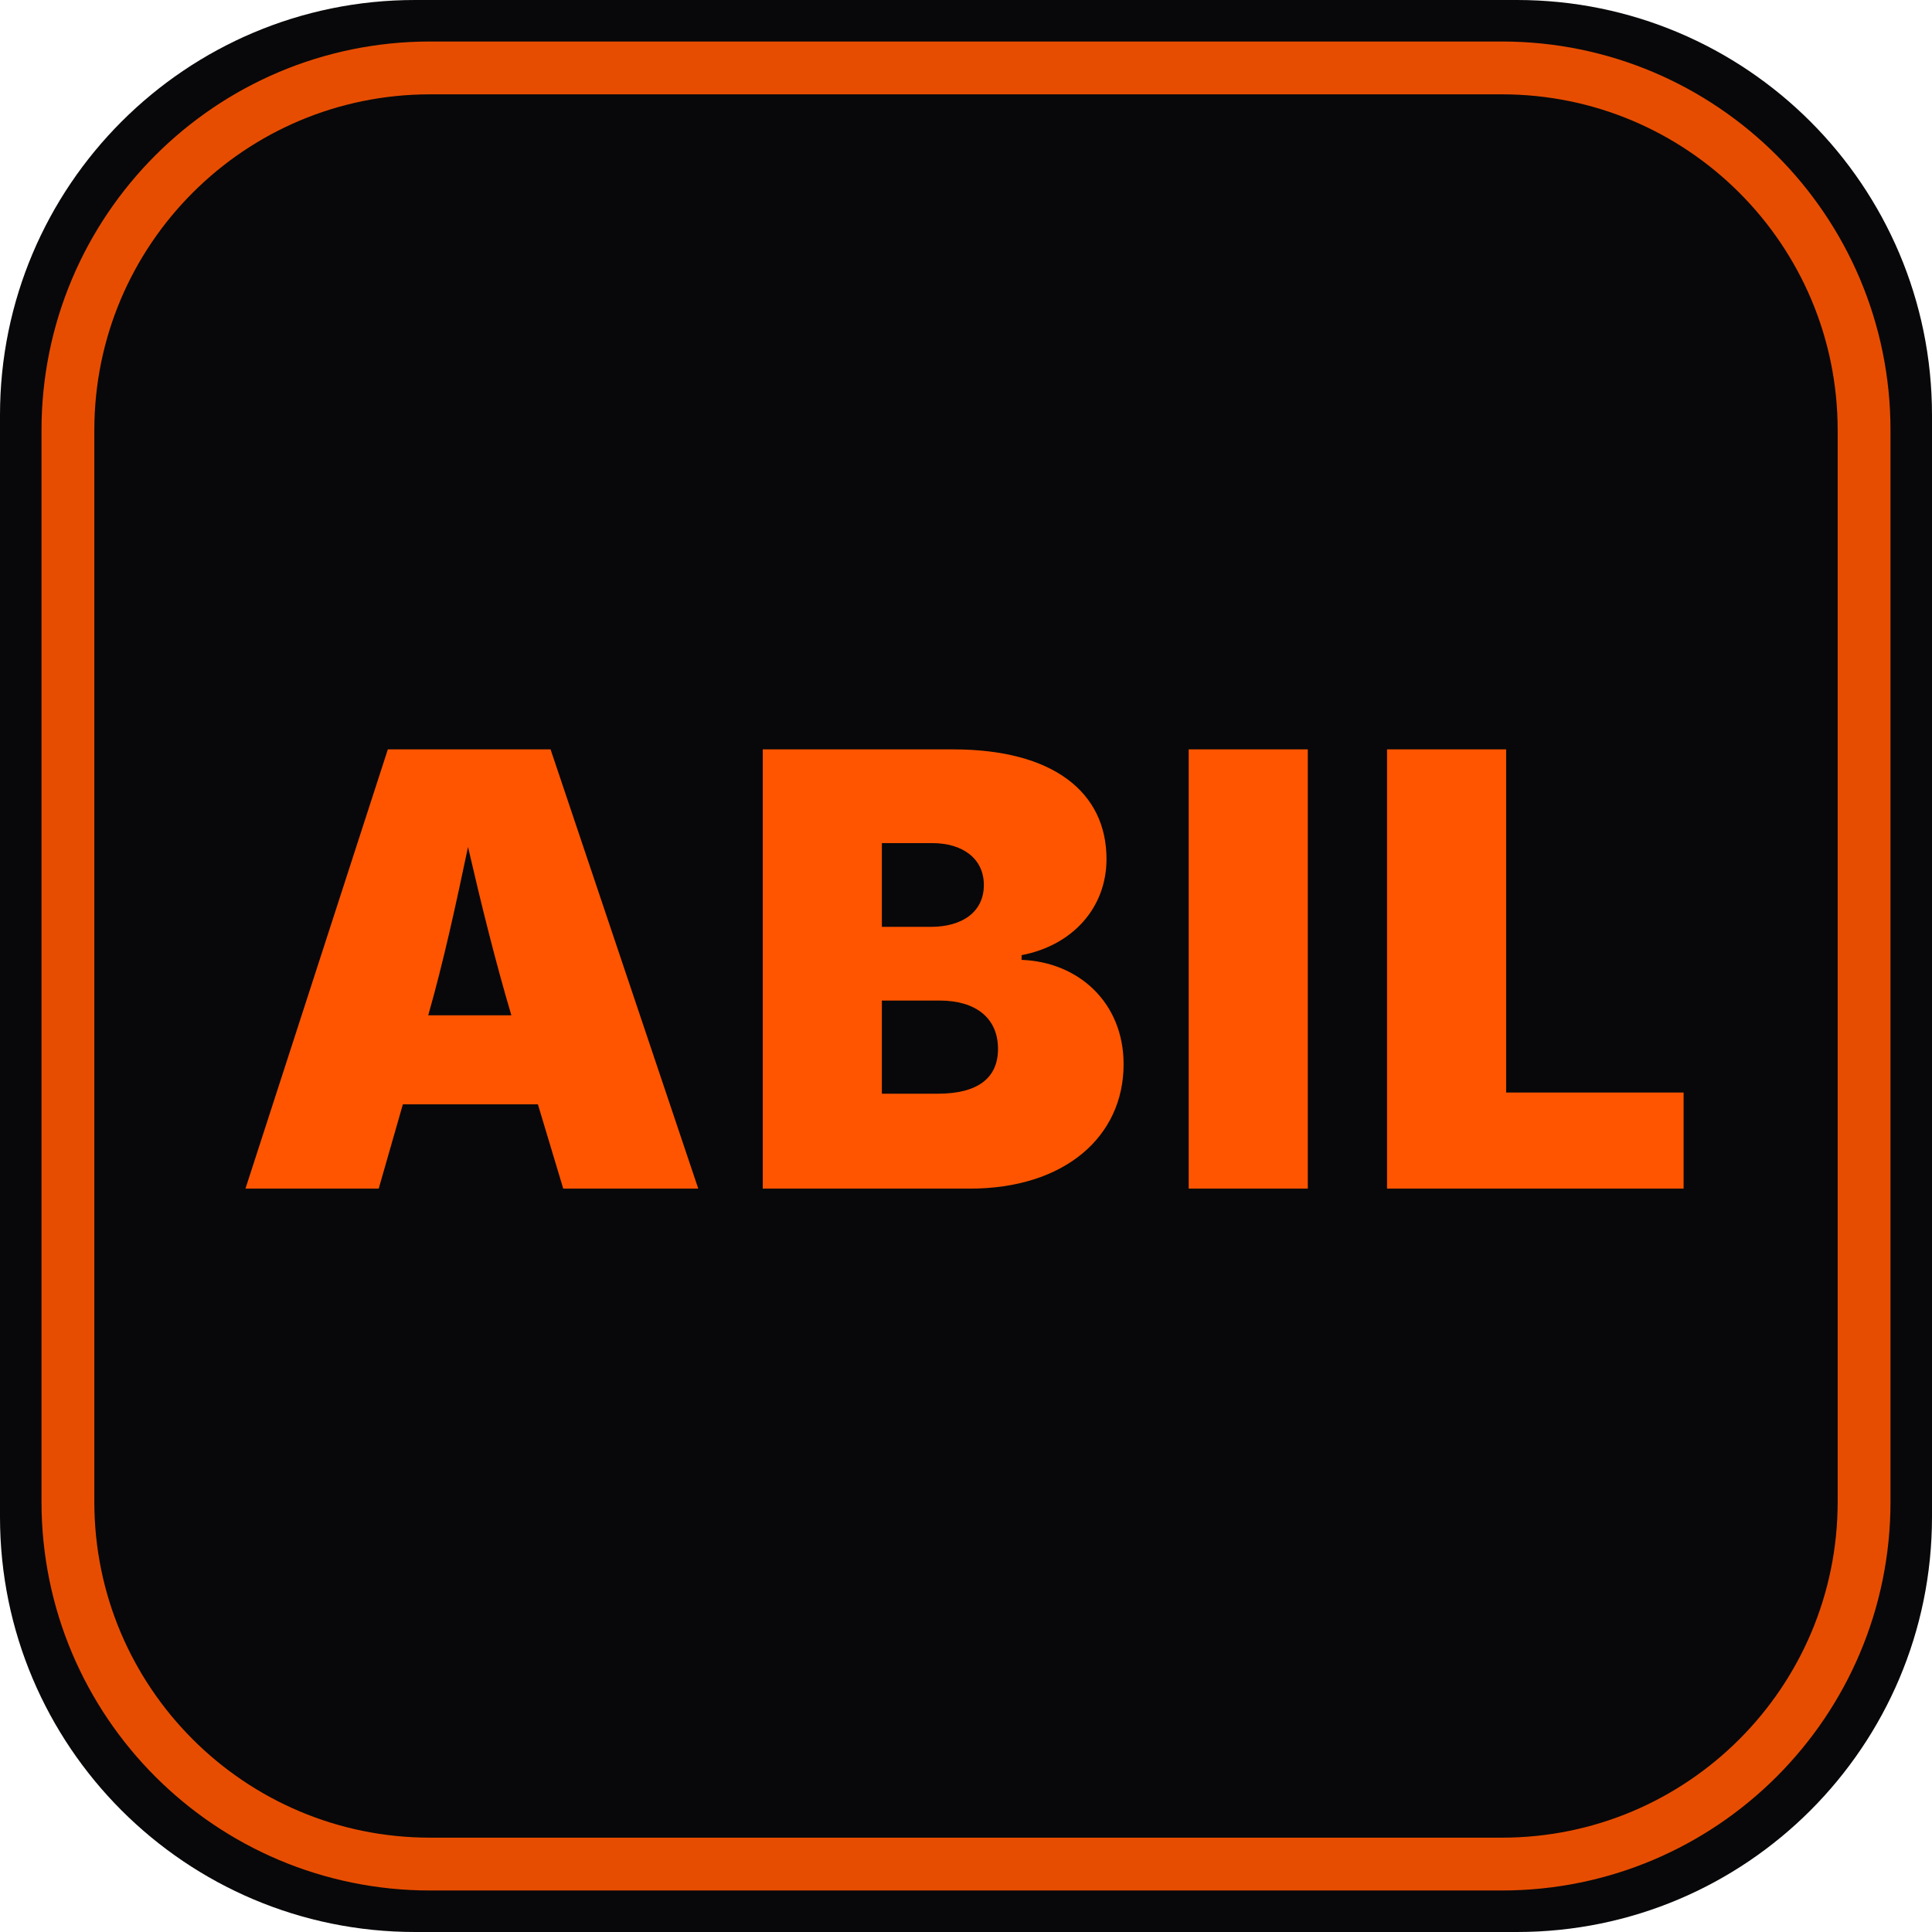
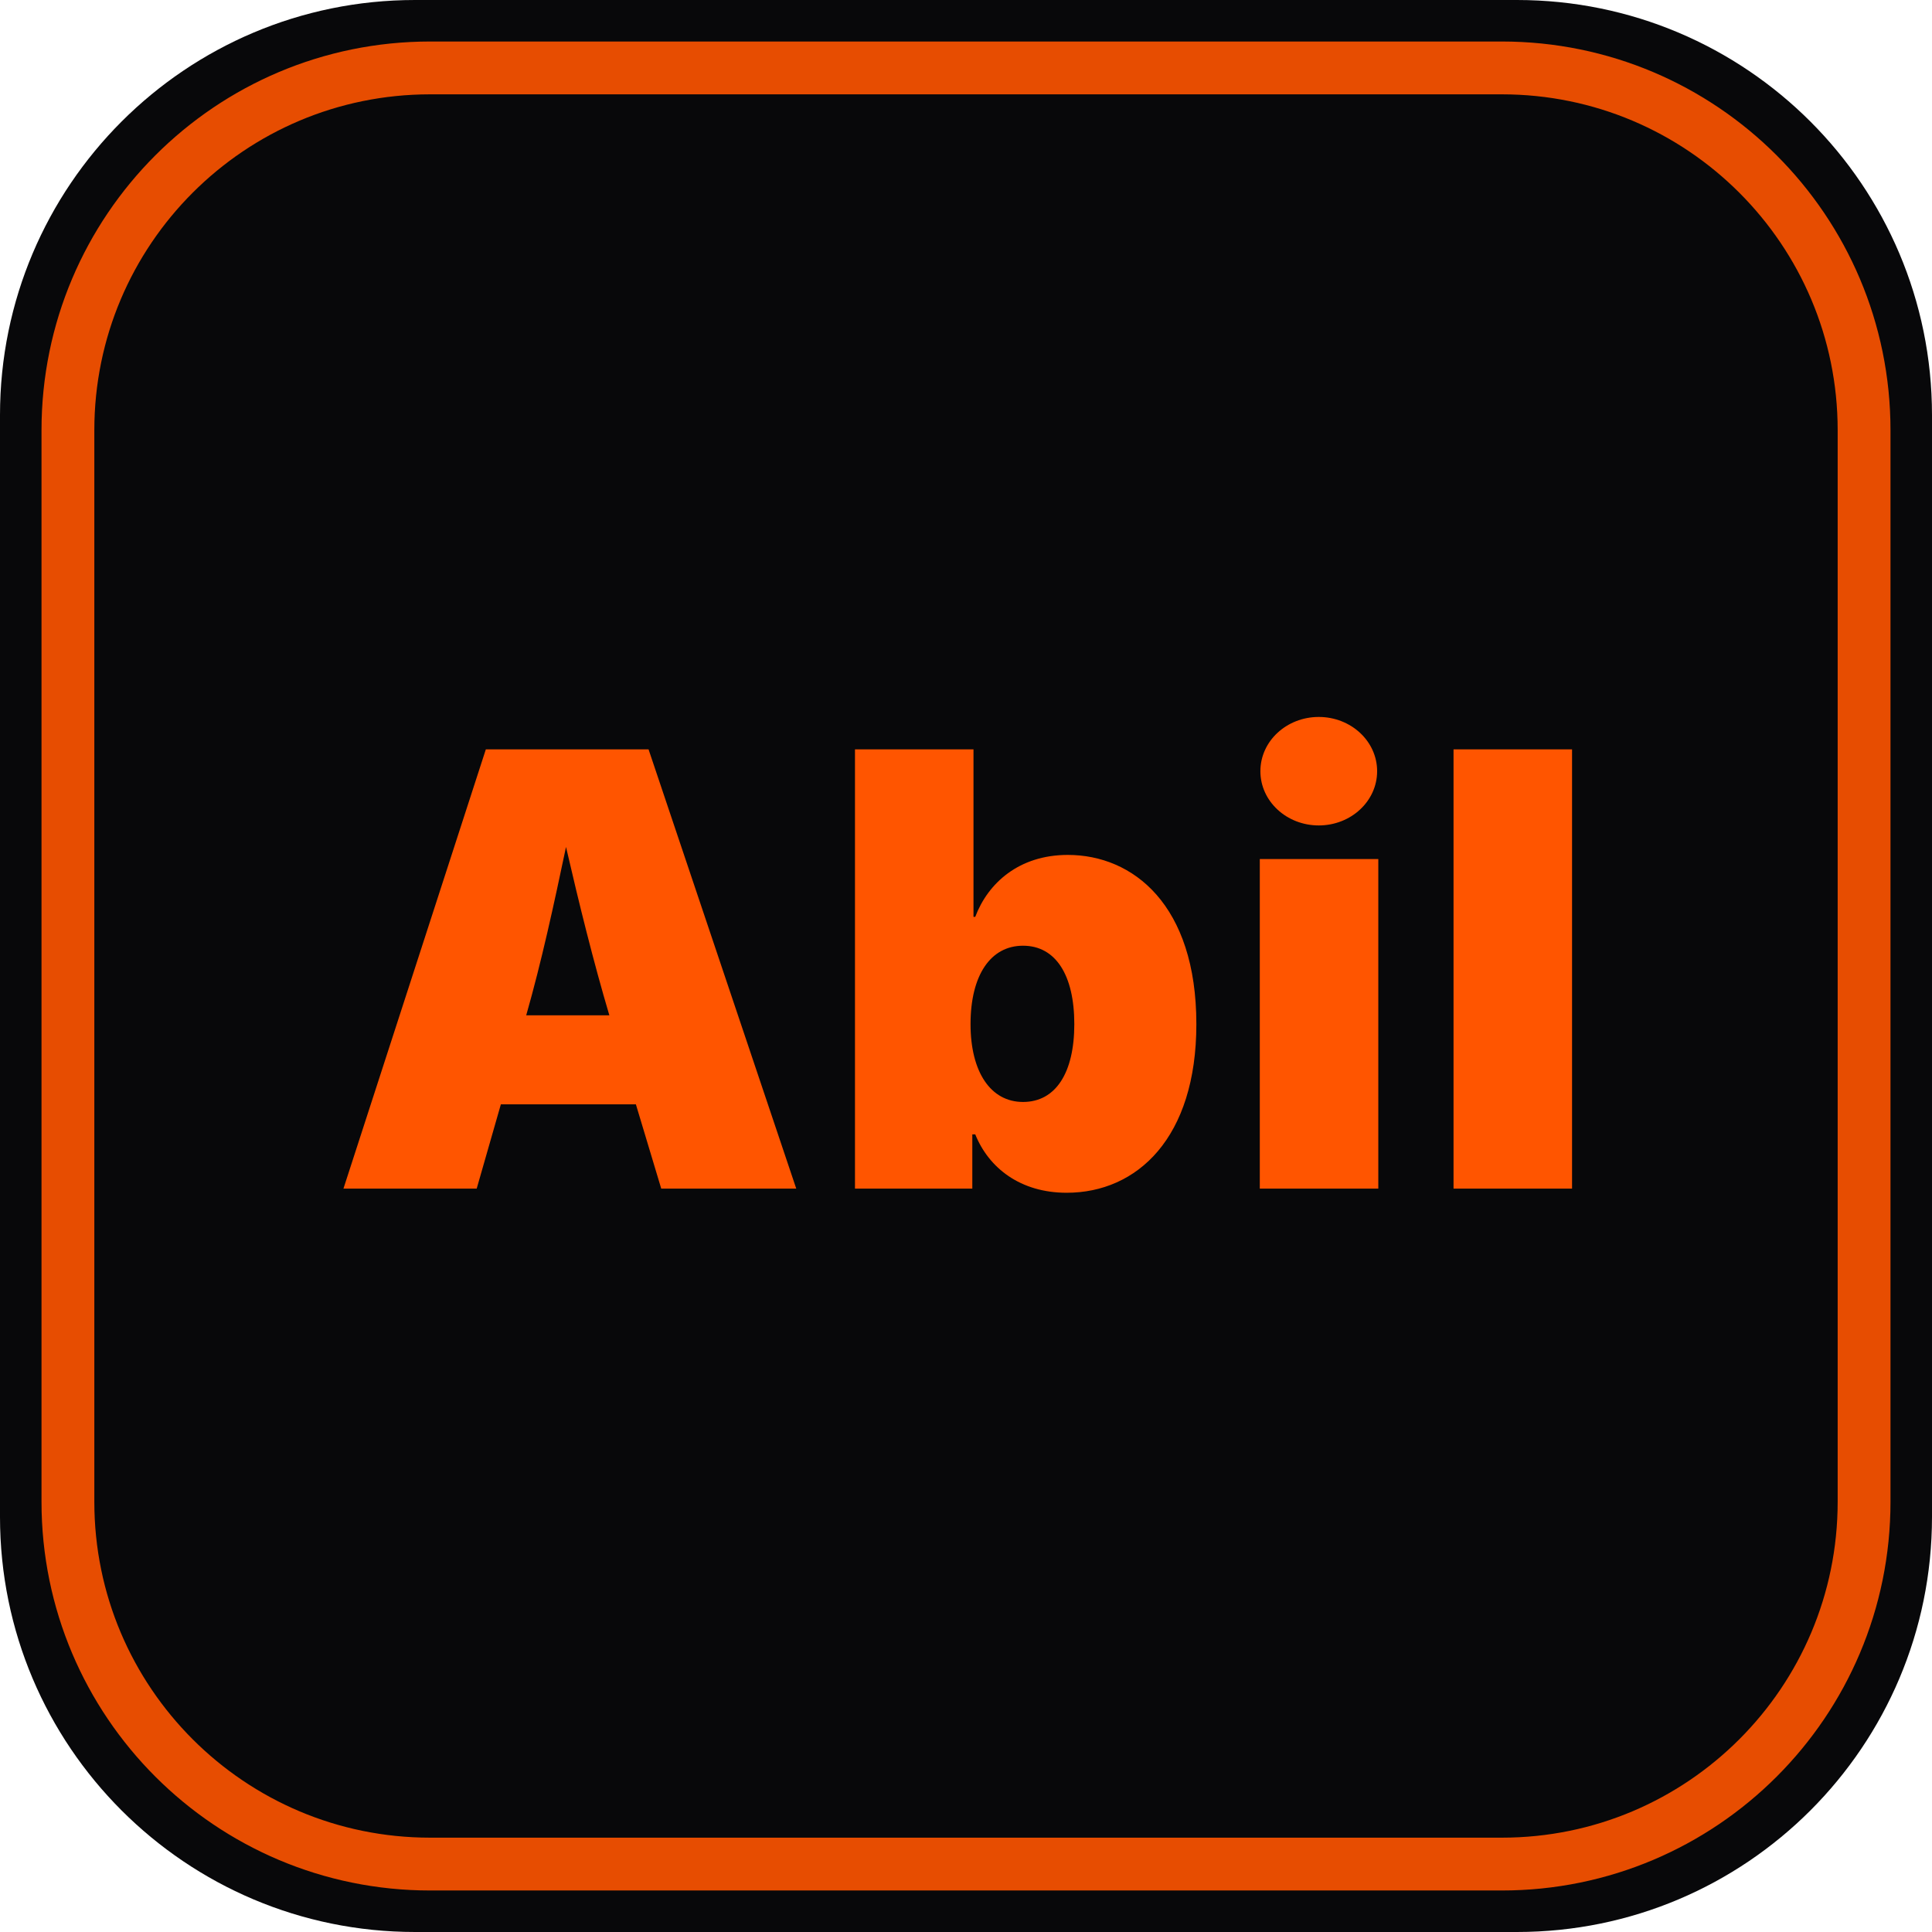
<svg xmlns="http://www.w3.org/2000/svg" viewBox="0 0 512 512" width="512" height="512">
  <rect width="512" height="512" rx="110" fill="#08080a" />
  <rect x="18" y="18" width="476" height="476" rx="96" fill="none" stroke="#ff5500" stroke-width="14" stroke-opacity="0.9" />
-   <text x="256" y="315" font-family="system-ui, -apple-system, 'Space Grotesk', 'Impact', sans-serif" font-weight="900" font-size="160" fill="#ff5500" text-anchor="middle" letter-spacing="6">ABIL</text>
+   <text x="256" y="315" font-family="system-ui, -apple-system, 'Space Grotesk', 'Impact', sans-serif" font-weight="900" font-size="160" fill="#ff5500" text-anchor="middle" letter-spacing="4">Abil</text>
</svg>
